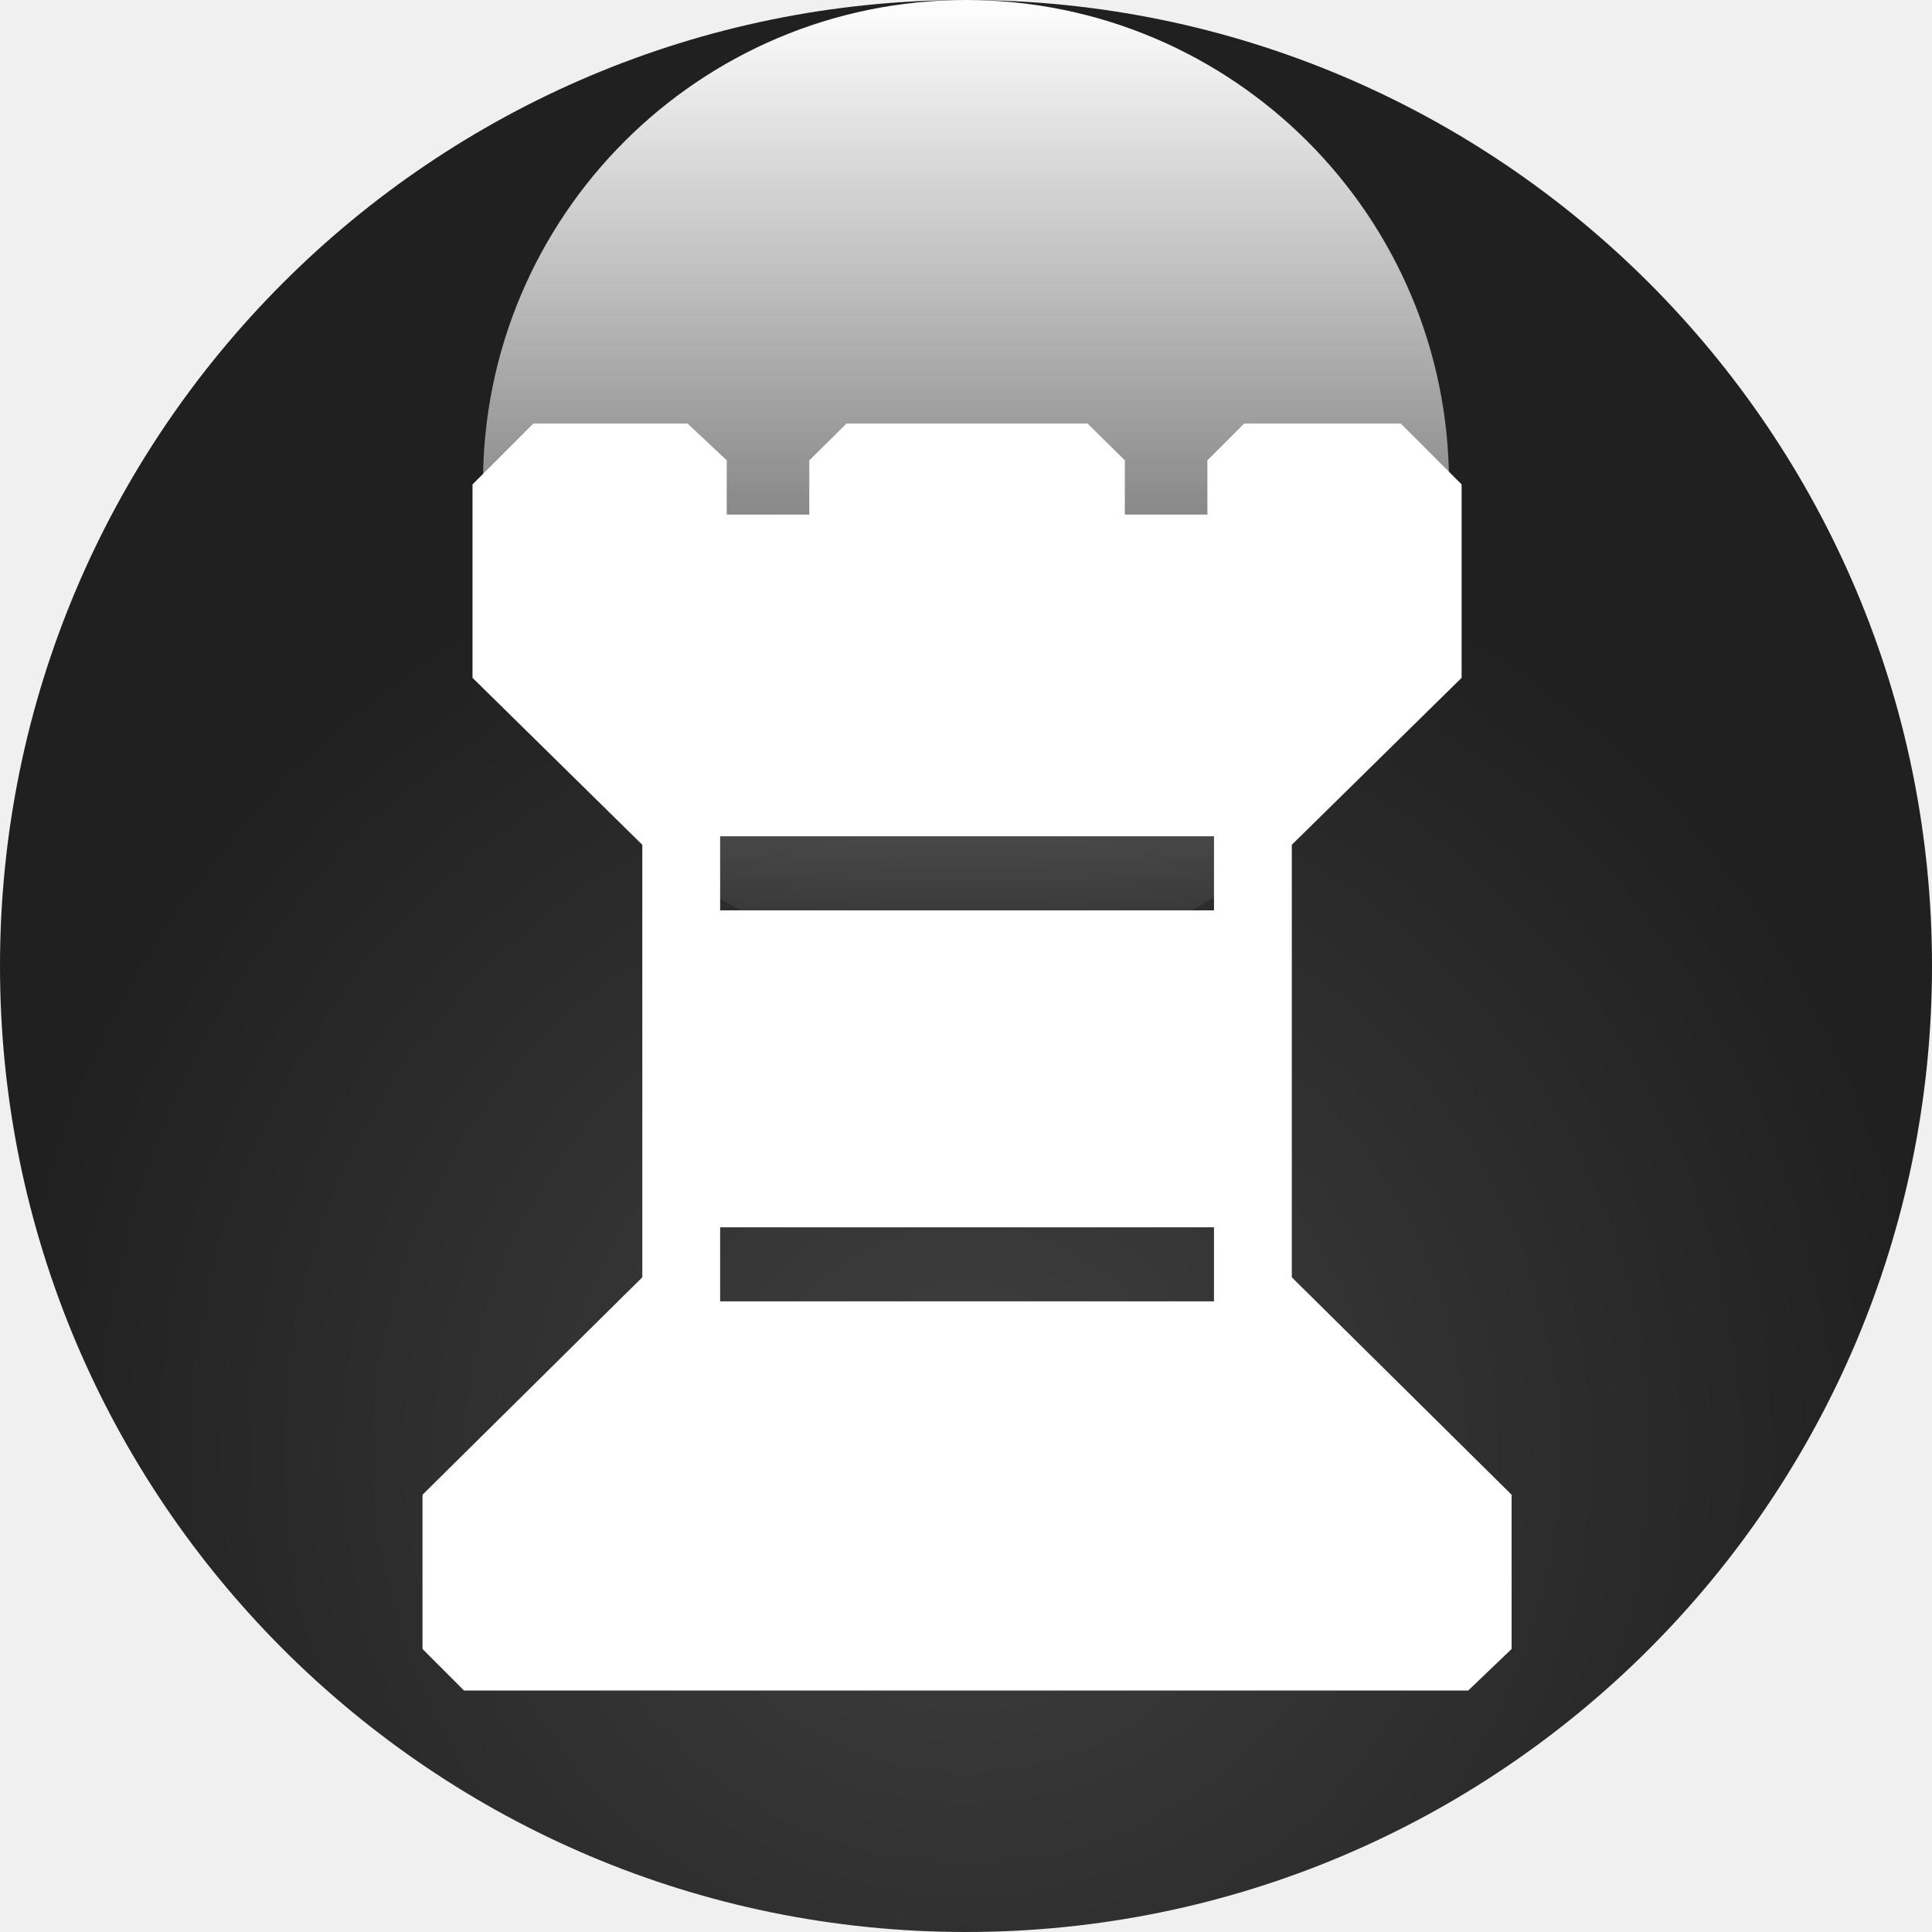
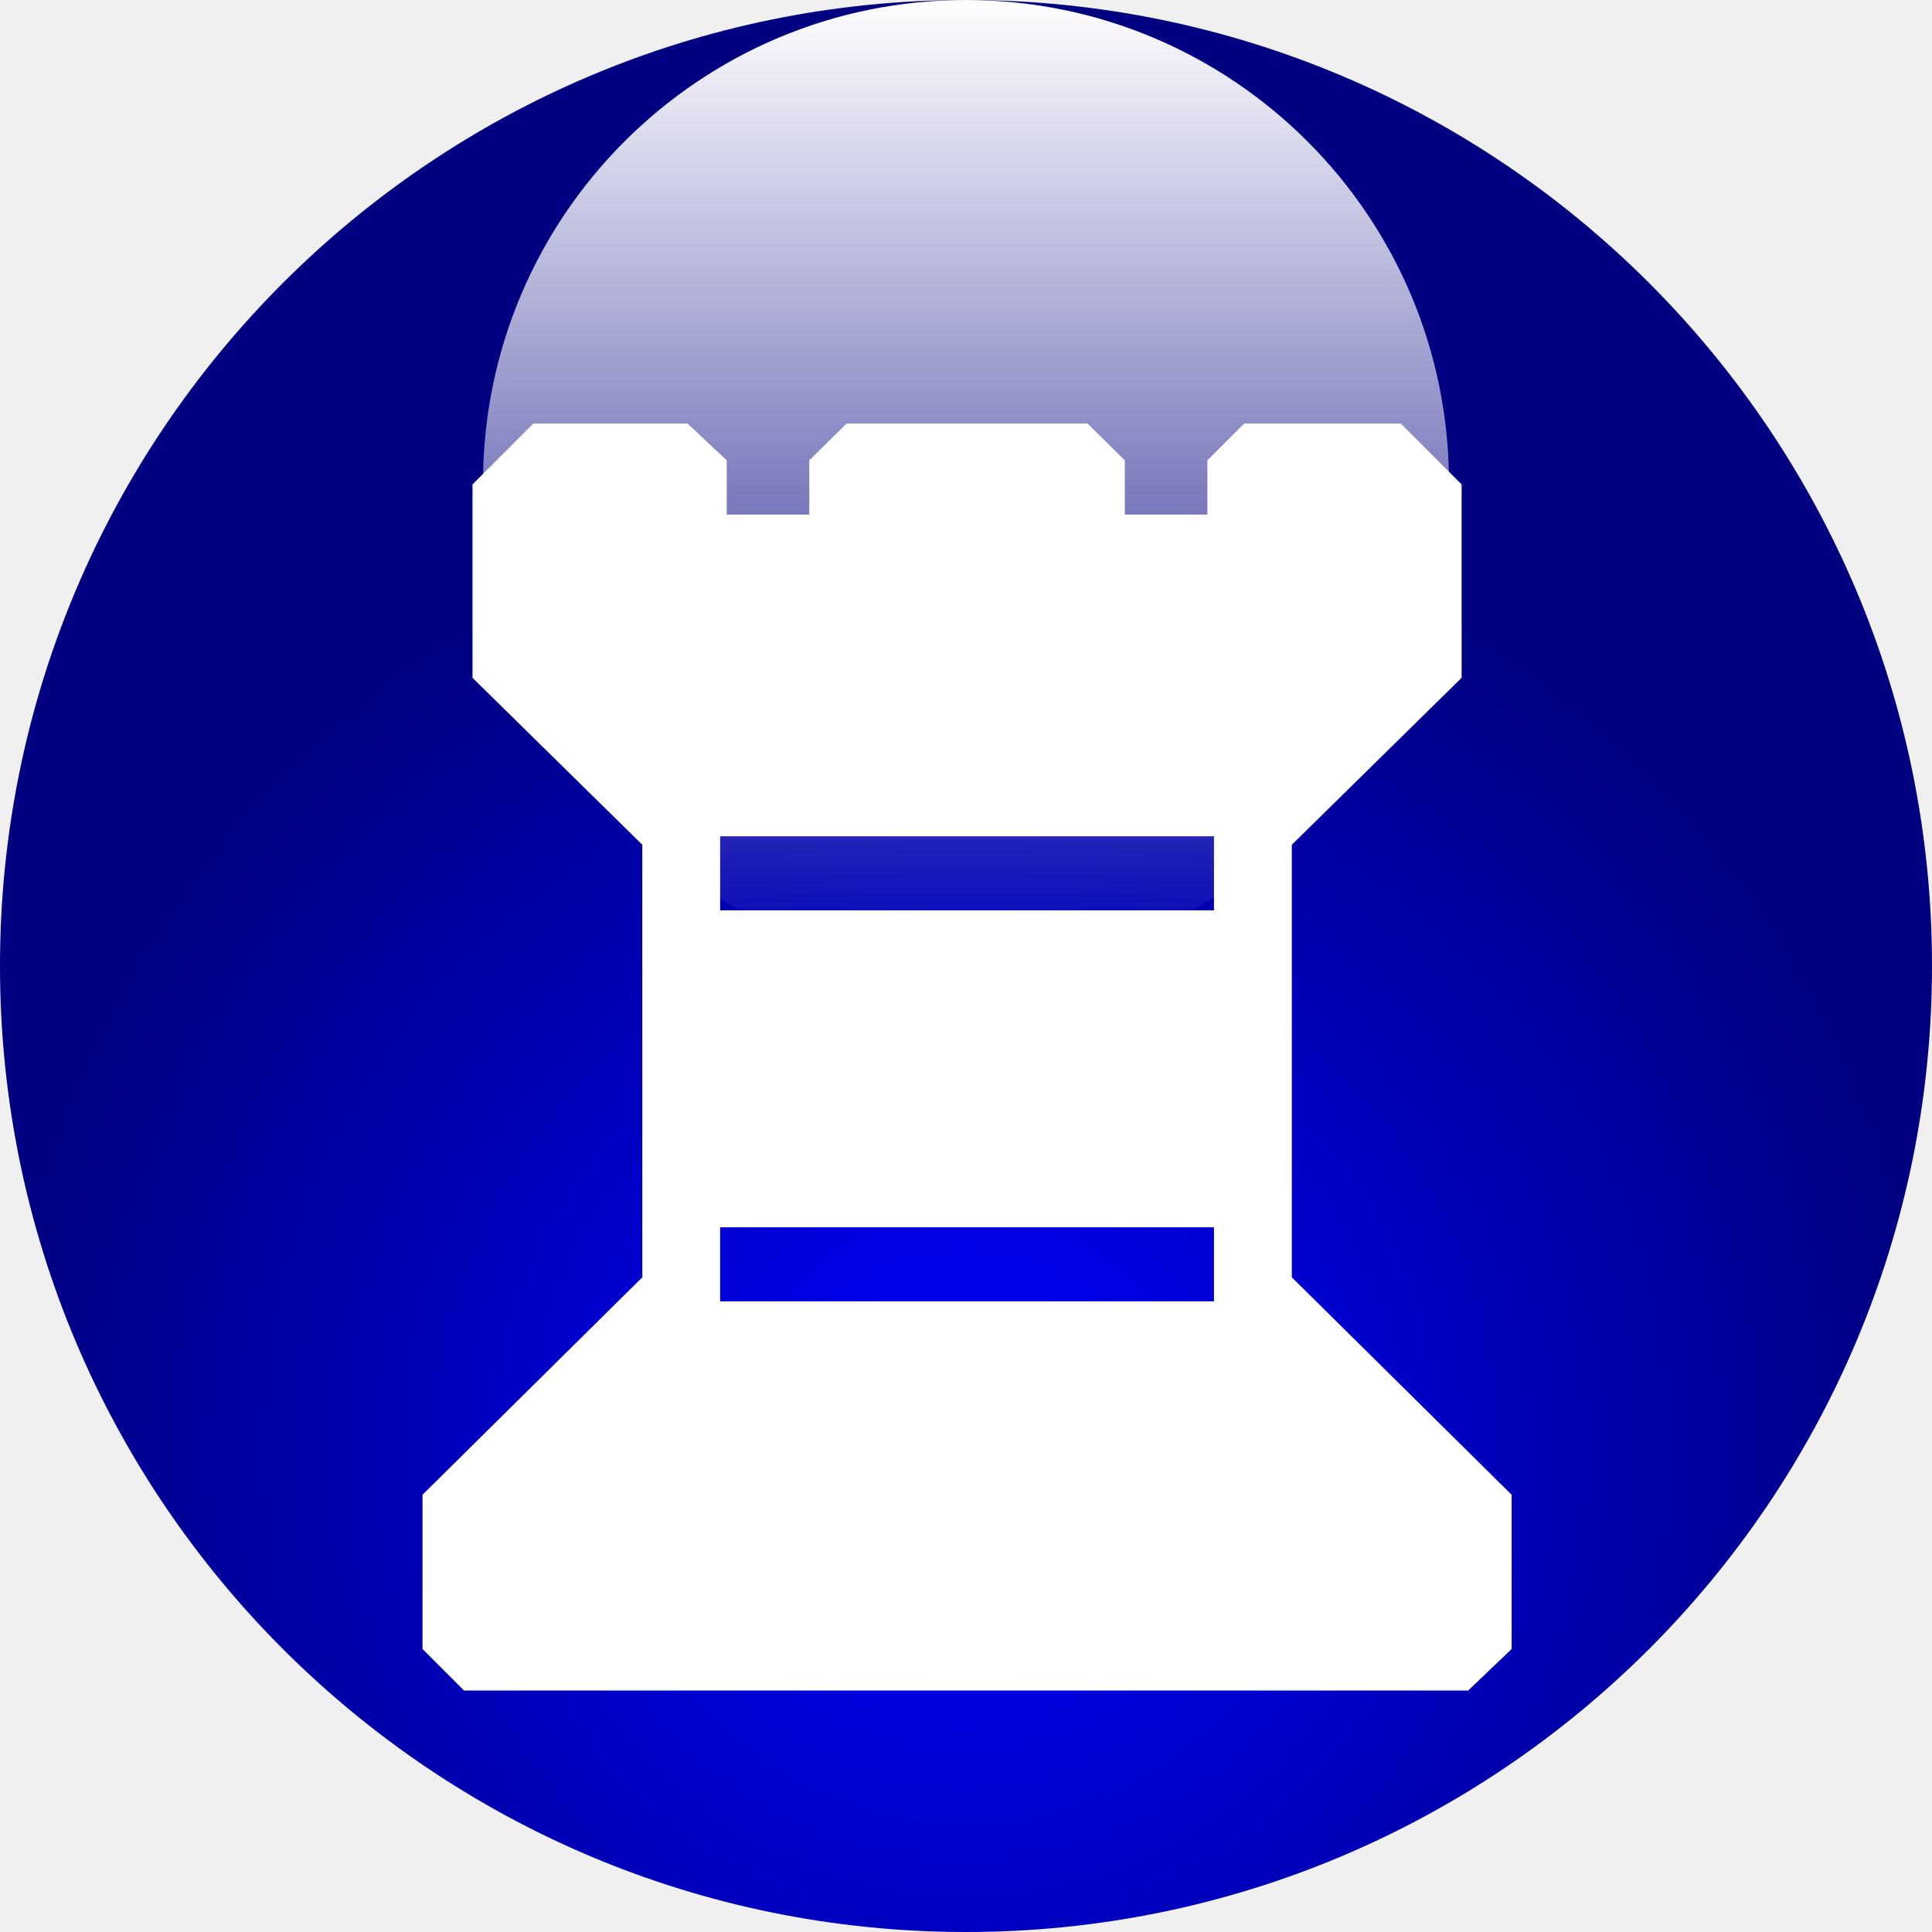
<svg xmlns="http://www.w3.org/2000/svg" height="64" width="64">
  <defs>
    <radialGradient cy="75%" id="gradient1">
-       <stop offset="0%" stop-color="#404040" />
-       <stop offset="100%" stop-color="#202020" />
+       <stop offset="0%" stop-color="#0000FF" />
+       <stop offset="100%" stop-color="#000080" />
    </radialGradient>
    <linearGradient id="gradient2" x1="50%" x2="50%" y1="0%" y2="100%">
      <stop offset="0%" stop-color="#FFFFFF" />
      <stop offset="100%" stop-color="#FFFFFF" stop-opacity="0" />
    </linearGradient>
  </defs>
  <circle cx="32" cy="32" fill="url(#gradient1)" r="32" />
  <circle cx="32" cy="16" fill="url(#gradient2)" r="16" />
  <text fill="#FFFFFF" font-family="FreeSerif" font-size="72" text-anchor="middle" x="32" y="56">♜</text>
</svg>
